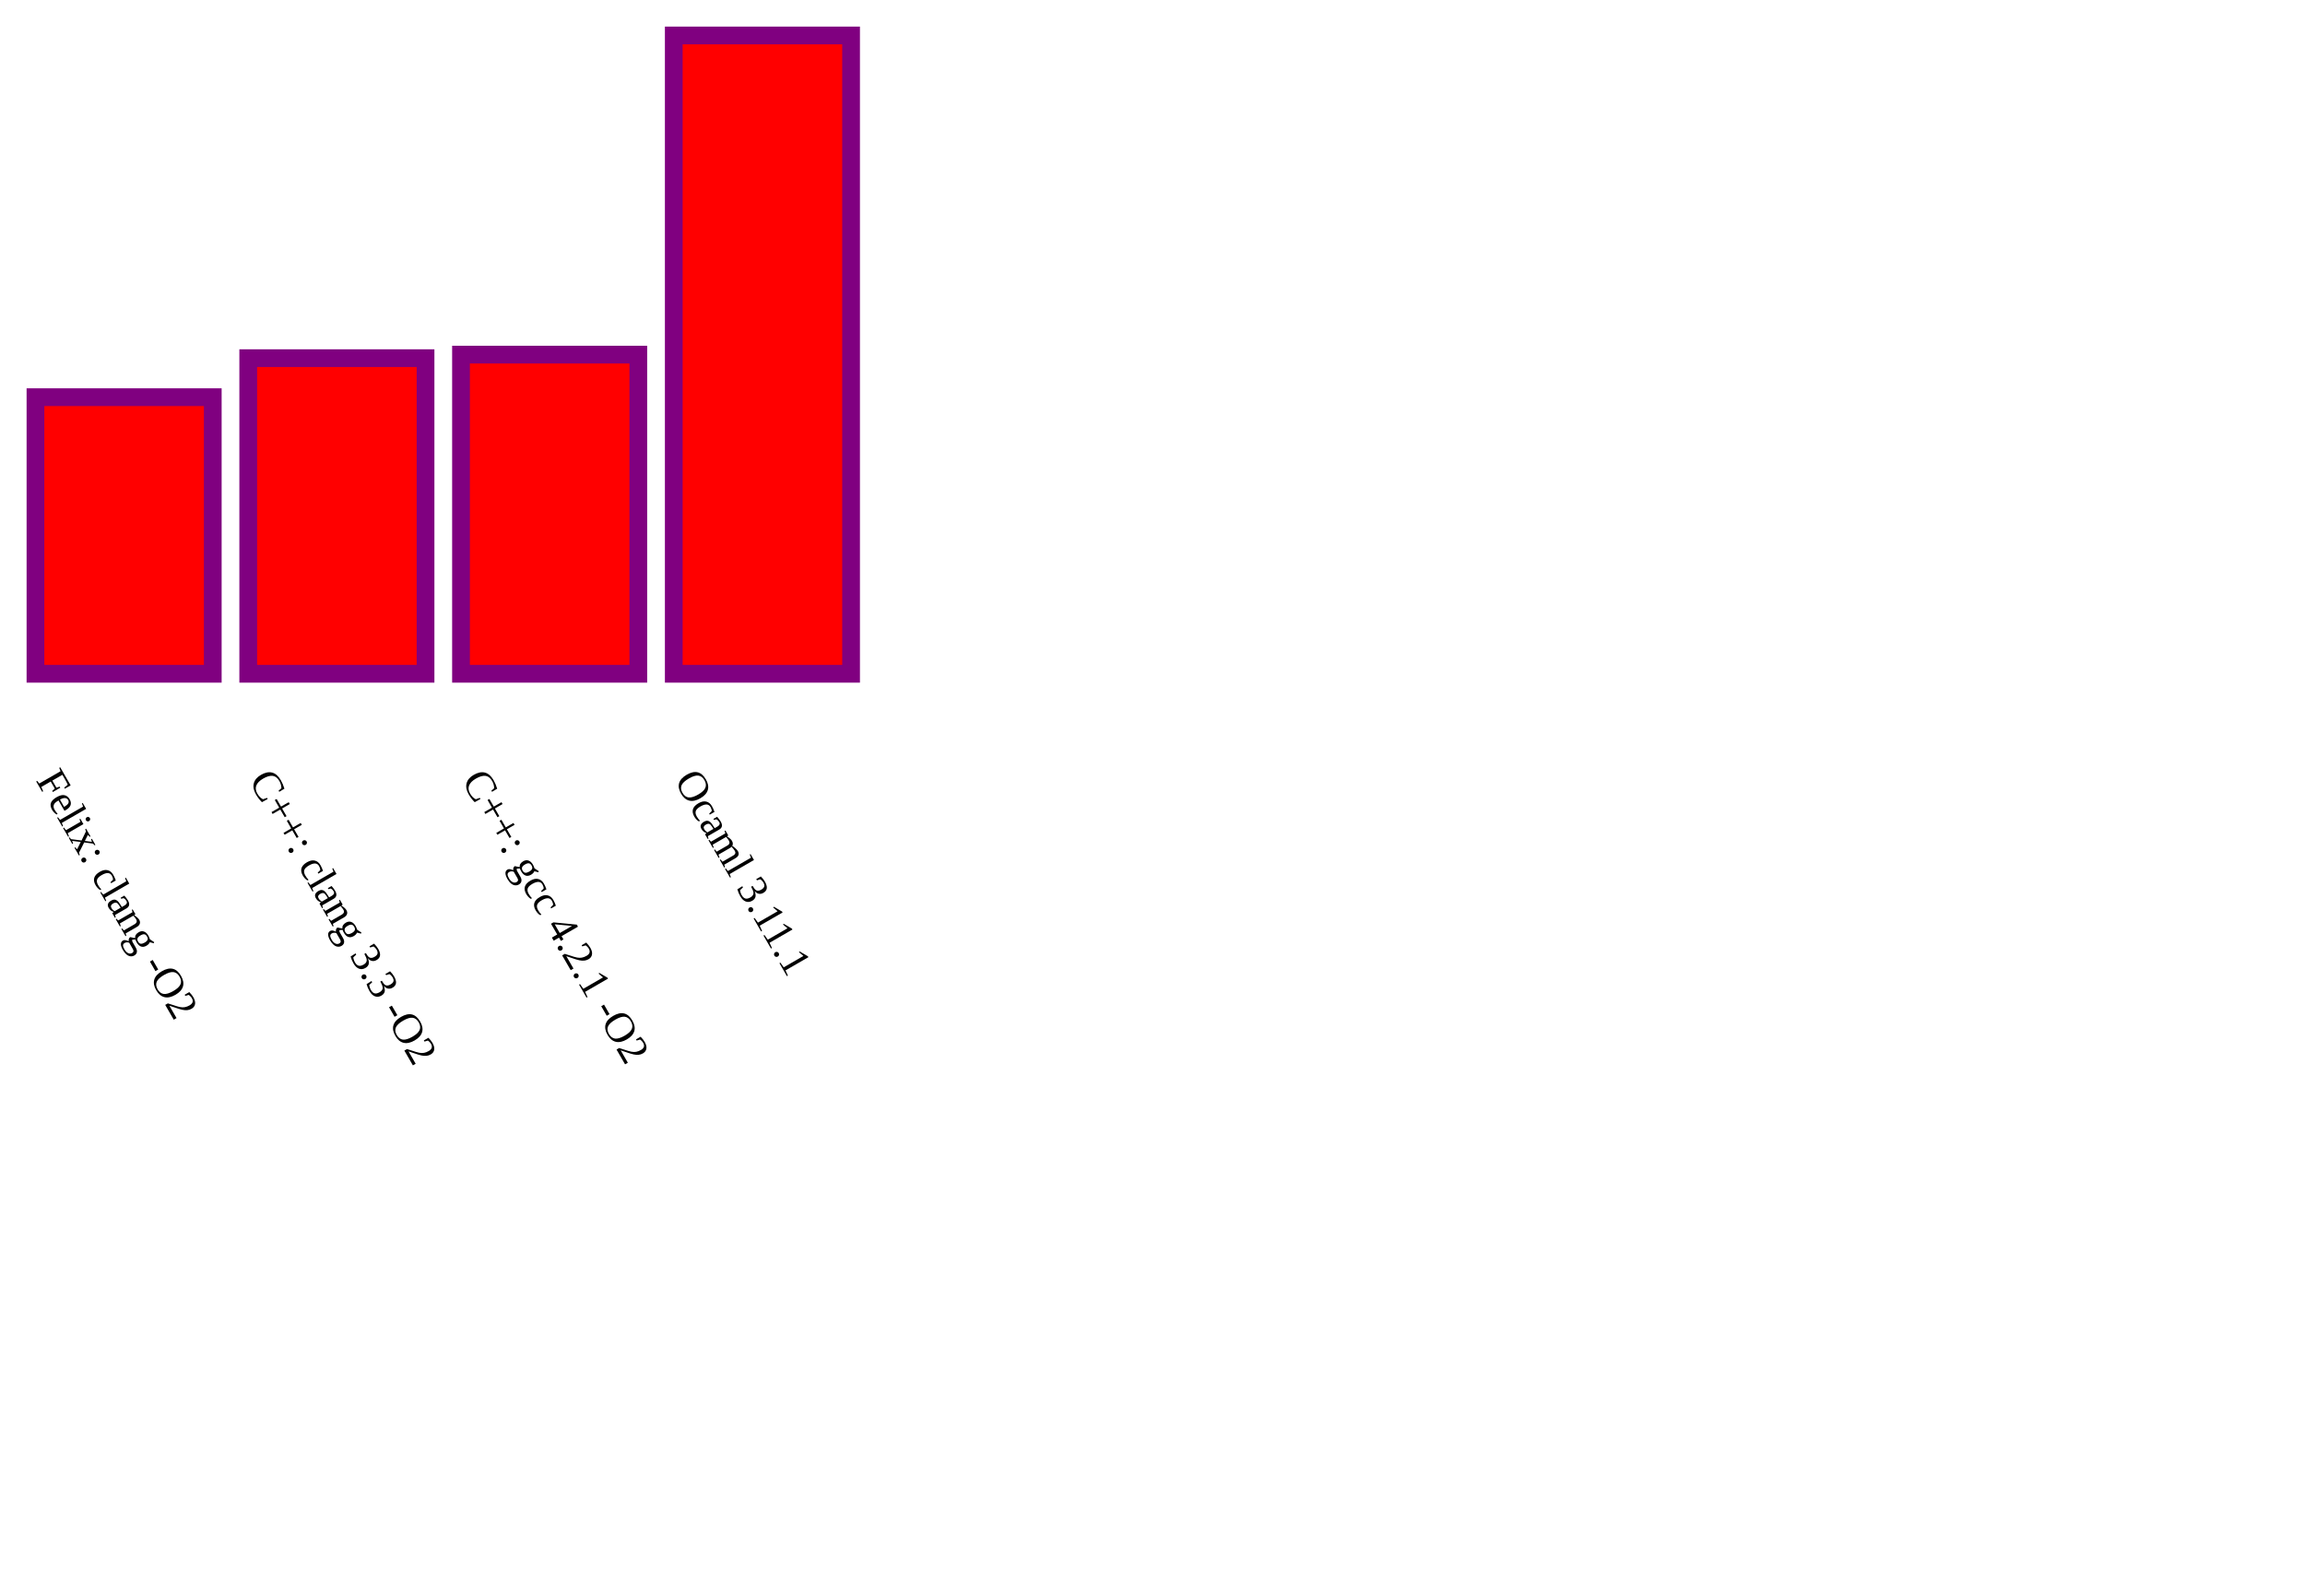
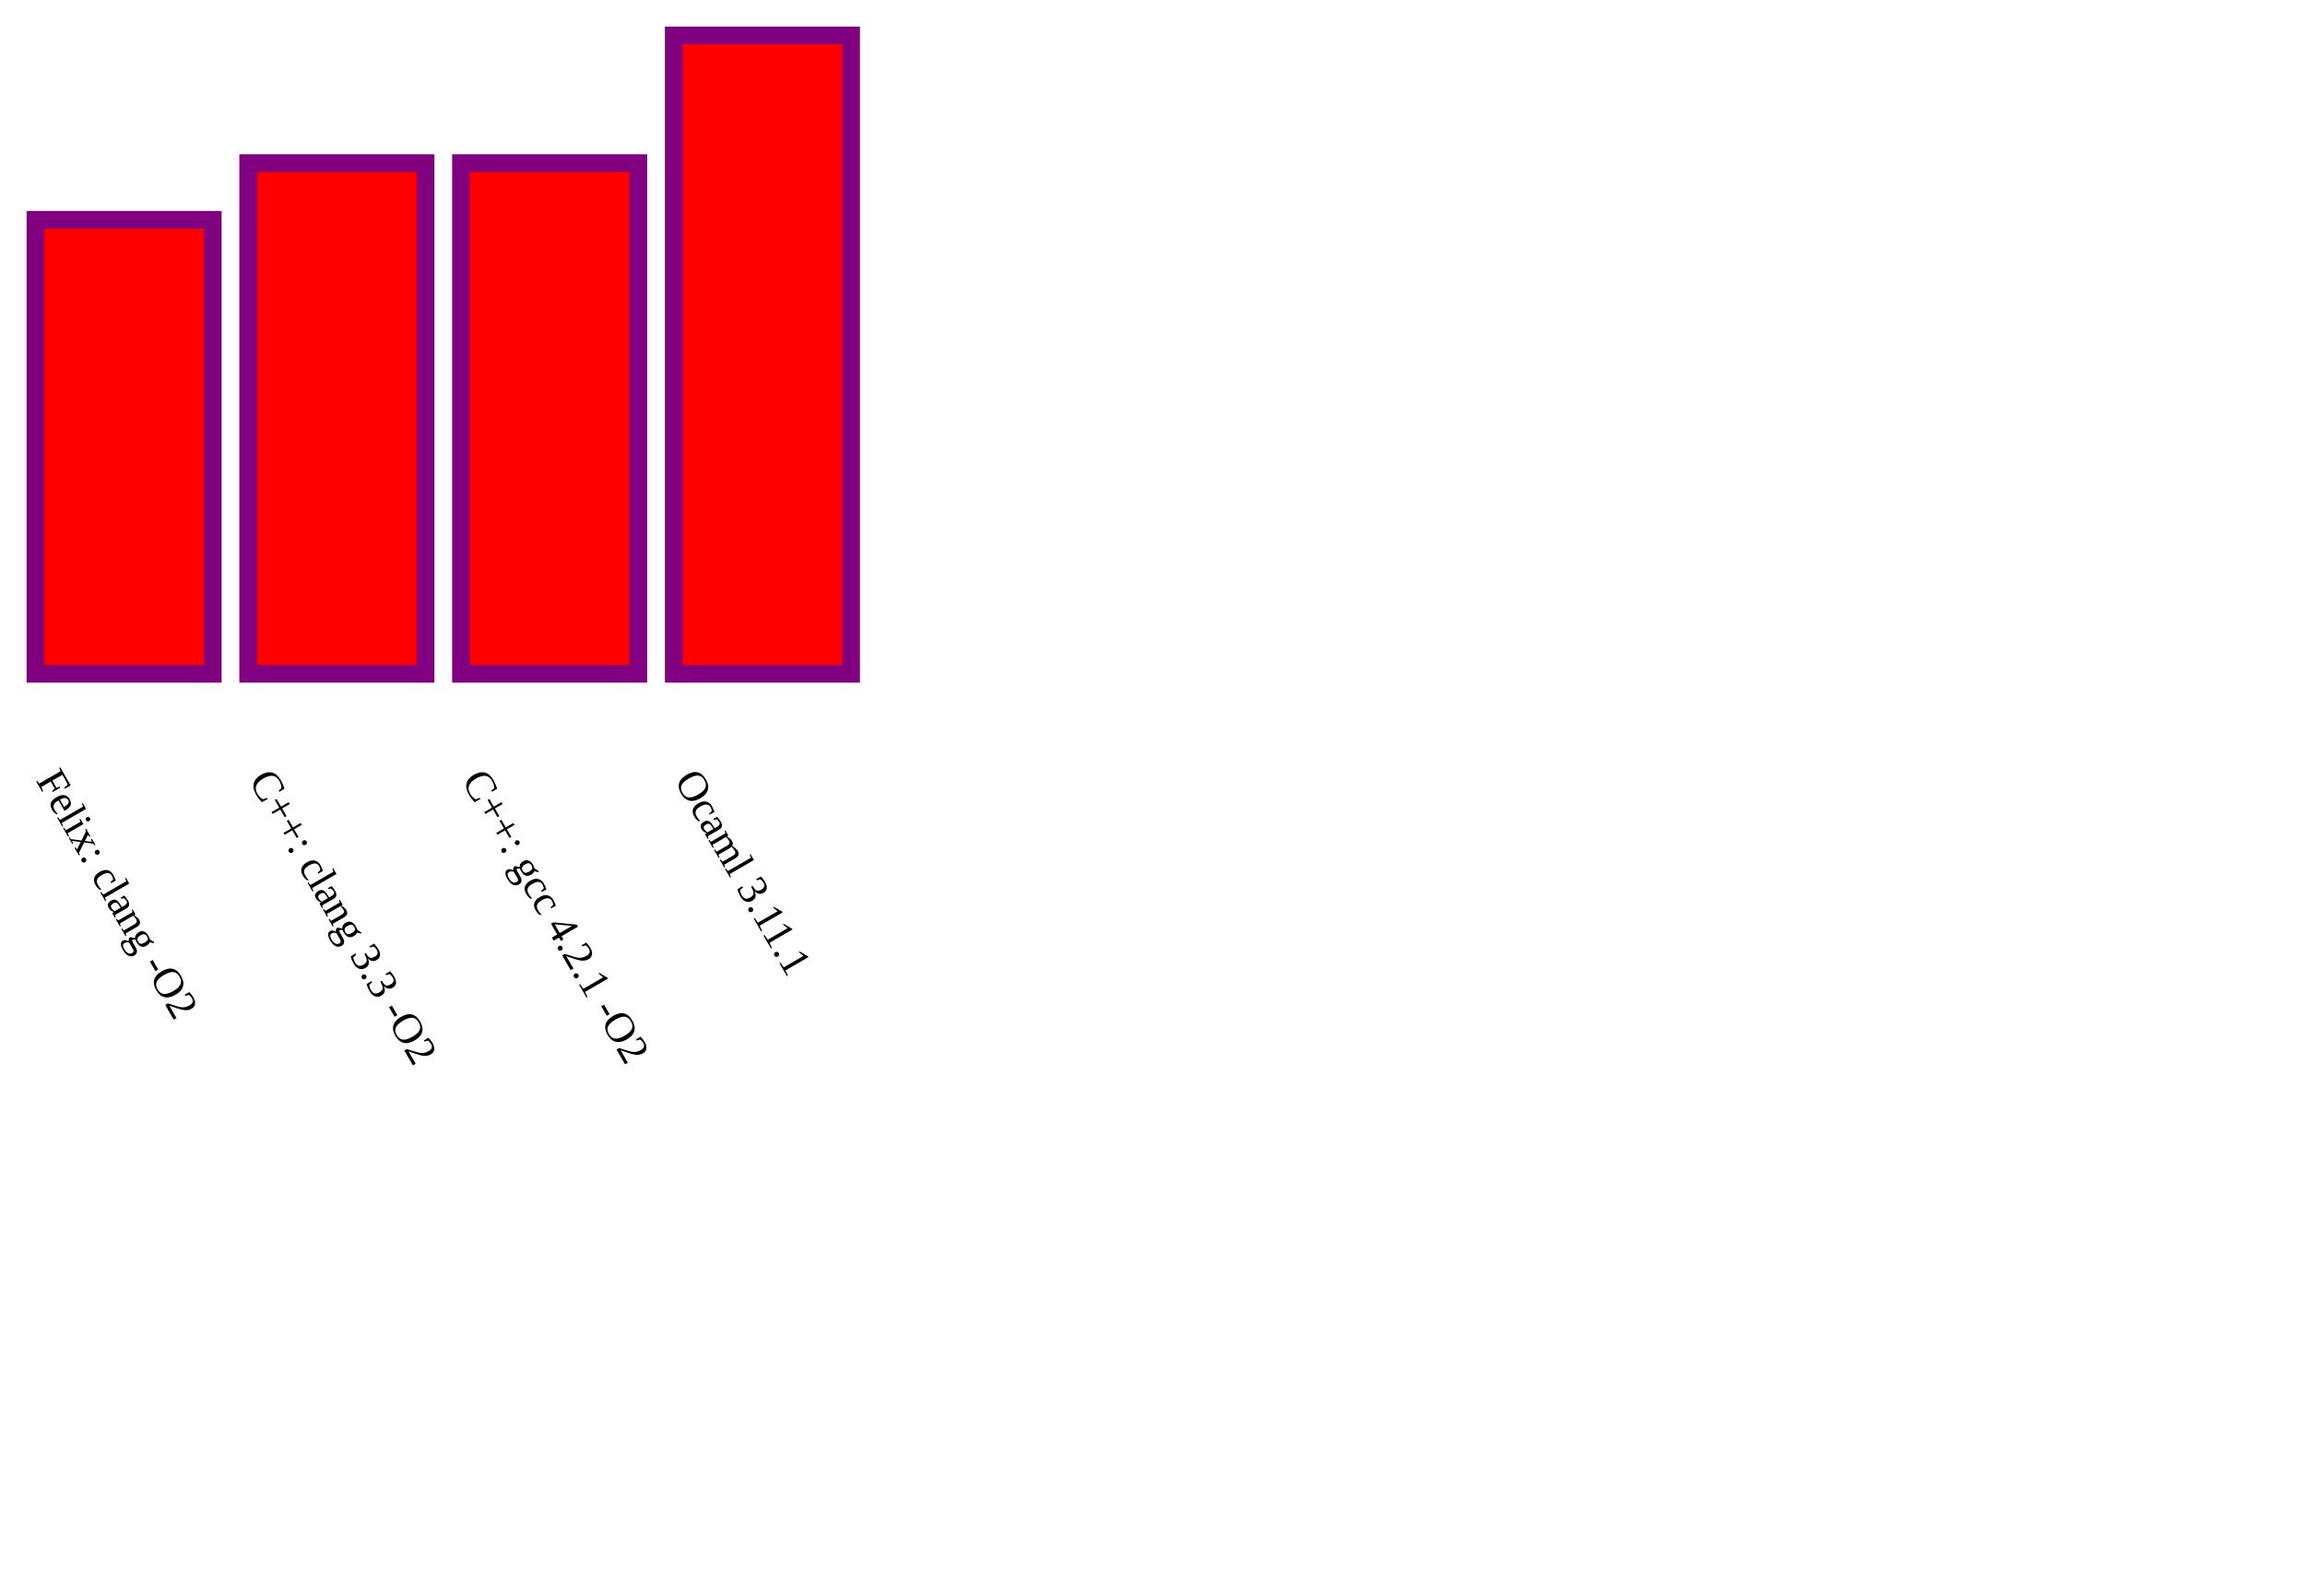
<svg xmlns="http://www.w3.org/2000/svg" version="1.1" width="650" height="450" viewBox="0 0 650 450" preserveAspectRatio="none">
-   <rect x="10" y="112" width="50" height="78" style="fill:red;stroke:purple;stroke-width:5;" />
+   <rect x="10" y="62" width="50" height="128" style="fill:red;stroke:purple;stroke-width:5;" />
  <text x="10" y="220" transform="rotate(60 10,220)">Felix: clang -O2</text>
-   <rect x="70" y="101" width="50" height="89" style="fill:red;stroke:purple;stroke-width:5;" />
+   <rect x="70" y="46" width="50" height="144" style="fill:red;stroke:purple;stroke-width:5;" />
  <text x="70" y="220" transform="rotate(60 70,220)">C++: clang 3.3 -O2</text>
-   <rect x="130" y="100" width="50" height="90" style="fill:red;stroke:purple;stroke-width:5;" />
+   <rect x="130" y="46" width="50" height="144" style="fill:red;stroke:purple;stroke-width:5;" />
  <text x="130" y="220" transform="rotate(60 130,220)">C++: gcc 4.2.1 -O2</text>
  <rect x="190" y="10" width="50" height="180" style="fill:red;stroke:purple;stroke-width:5;" />
  <text x="190" y="220" transform="rotate(60 190,220)">Ocaml 3.11.1</text>
</svg>
